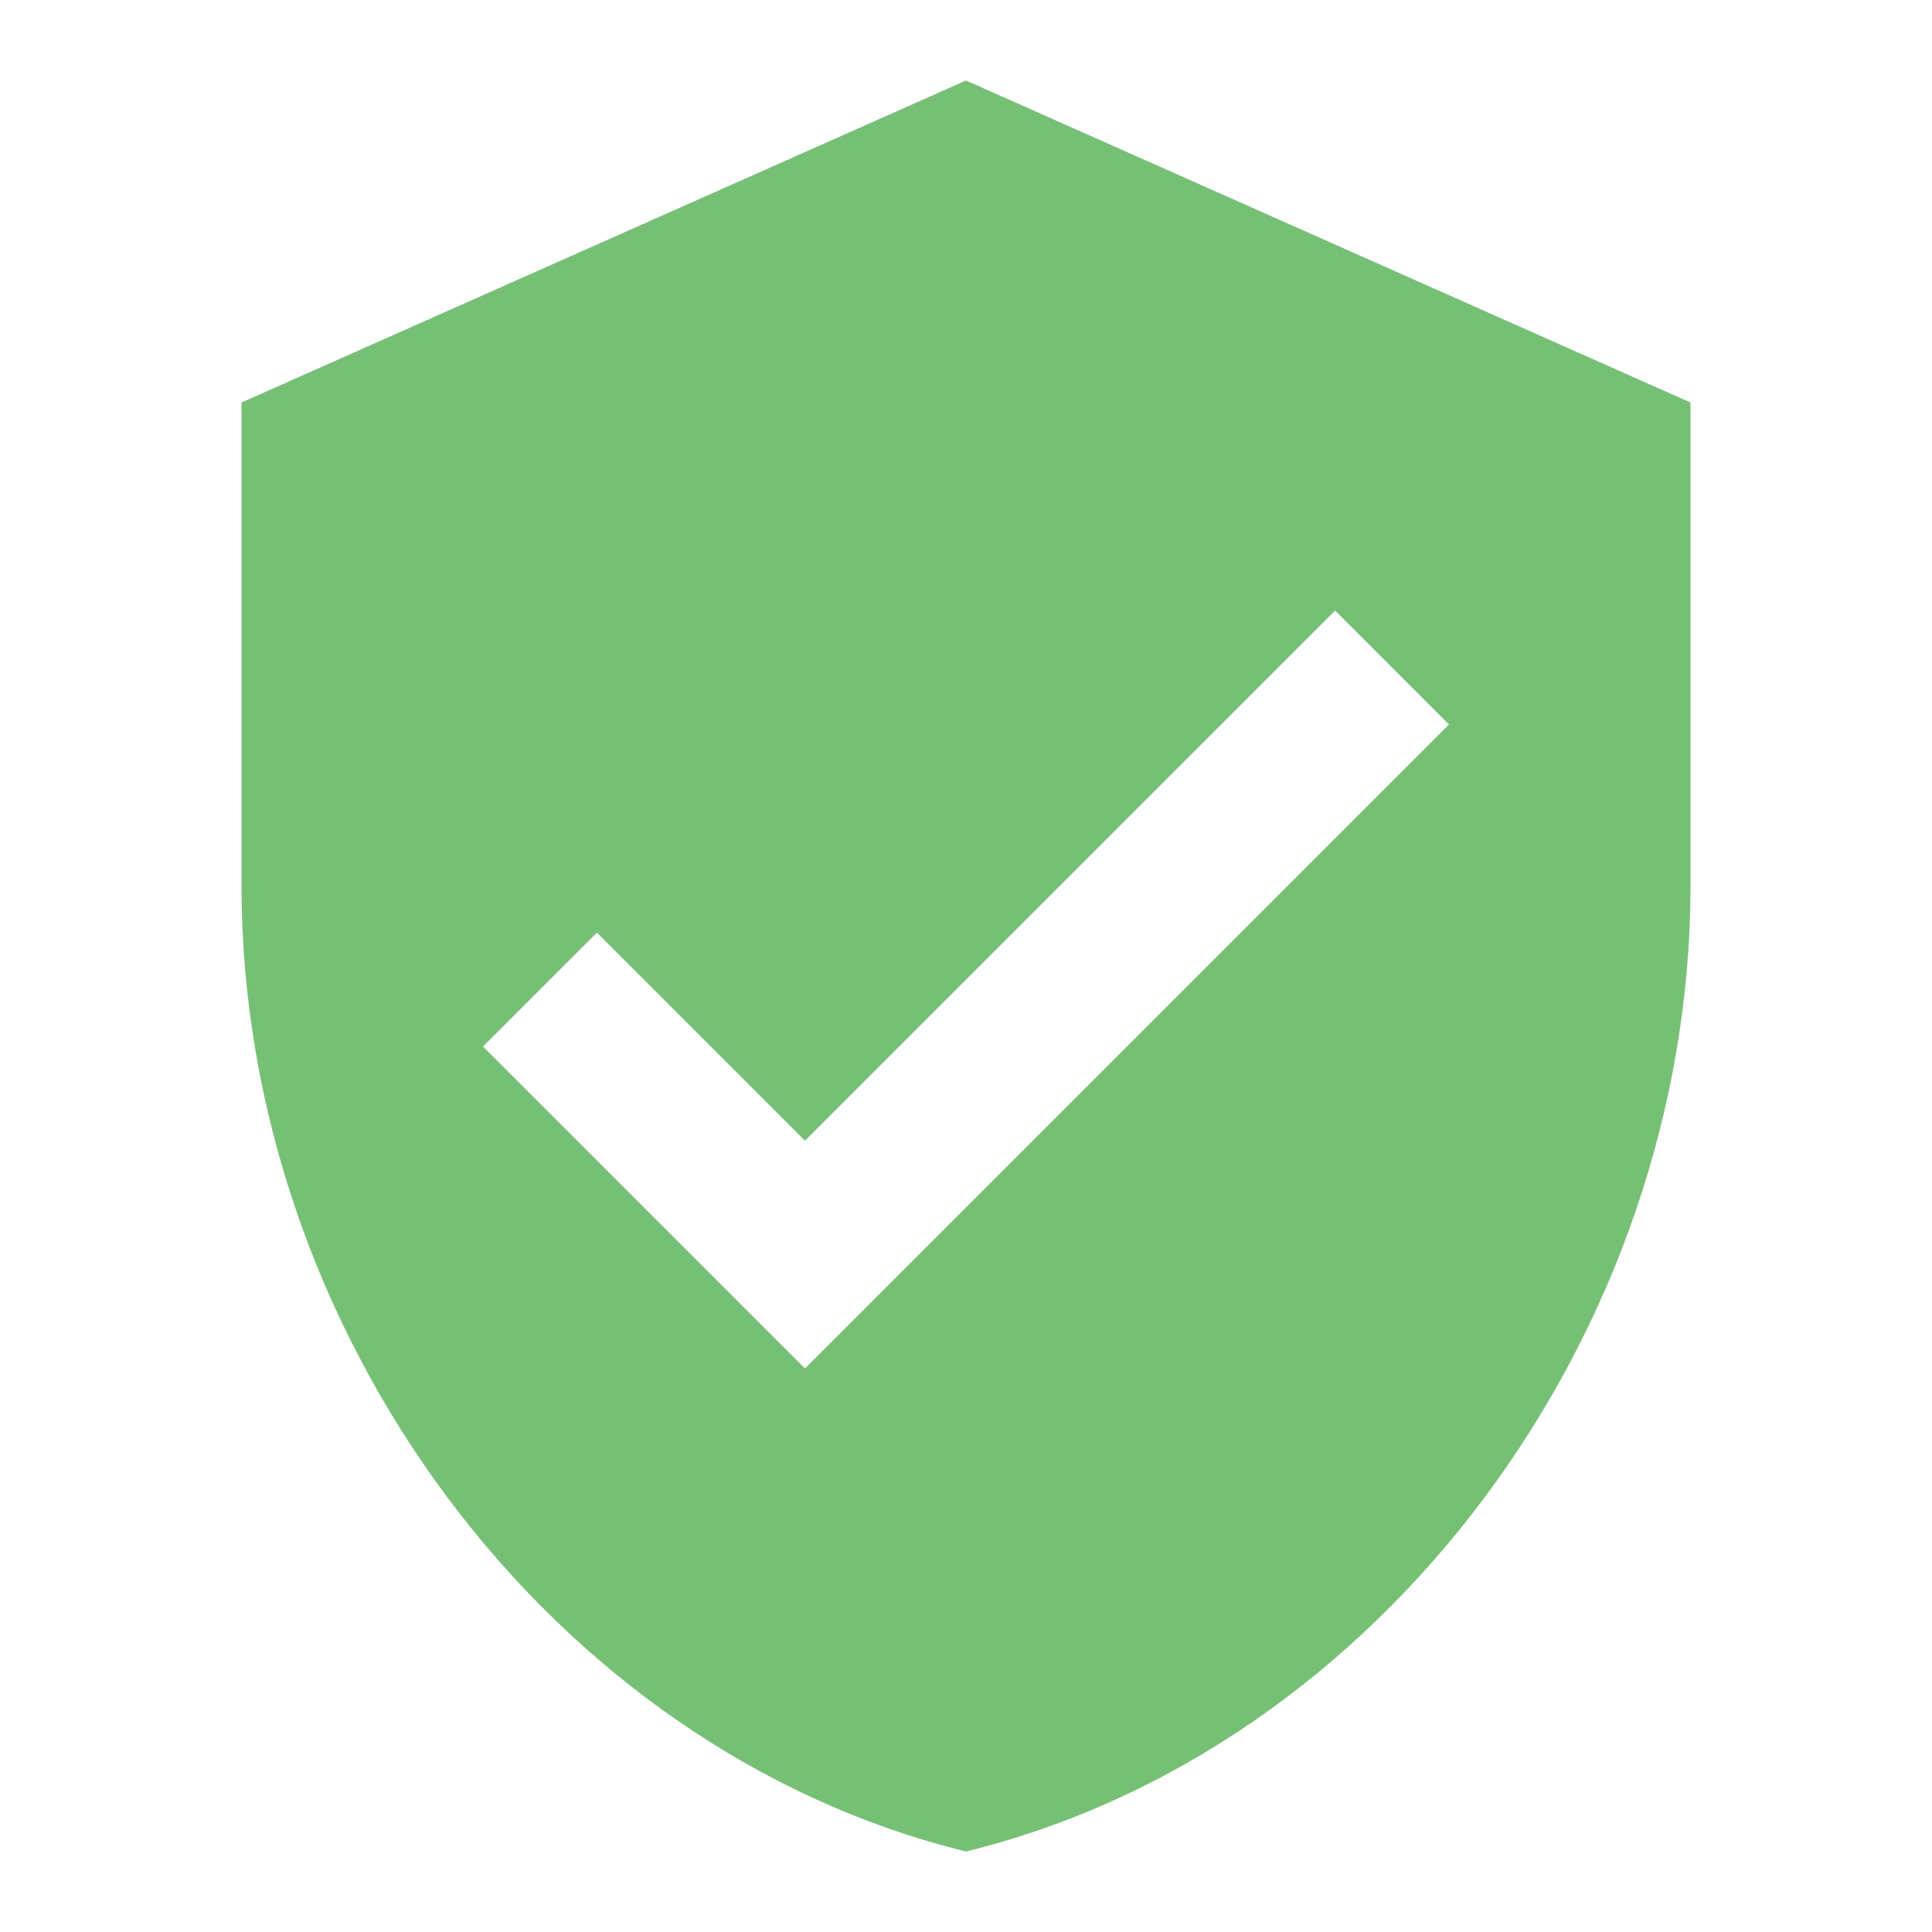
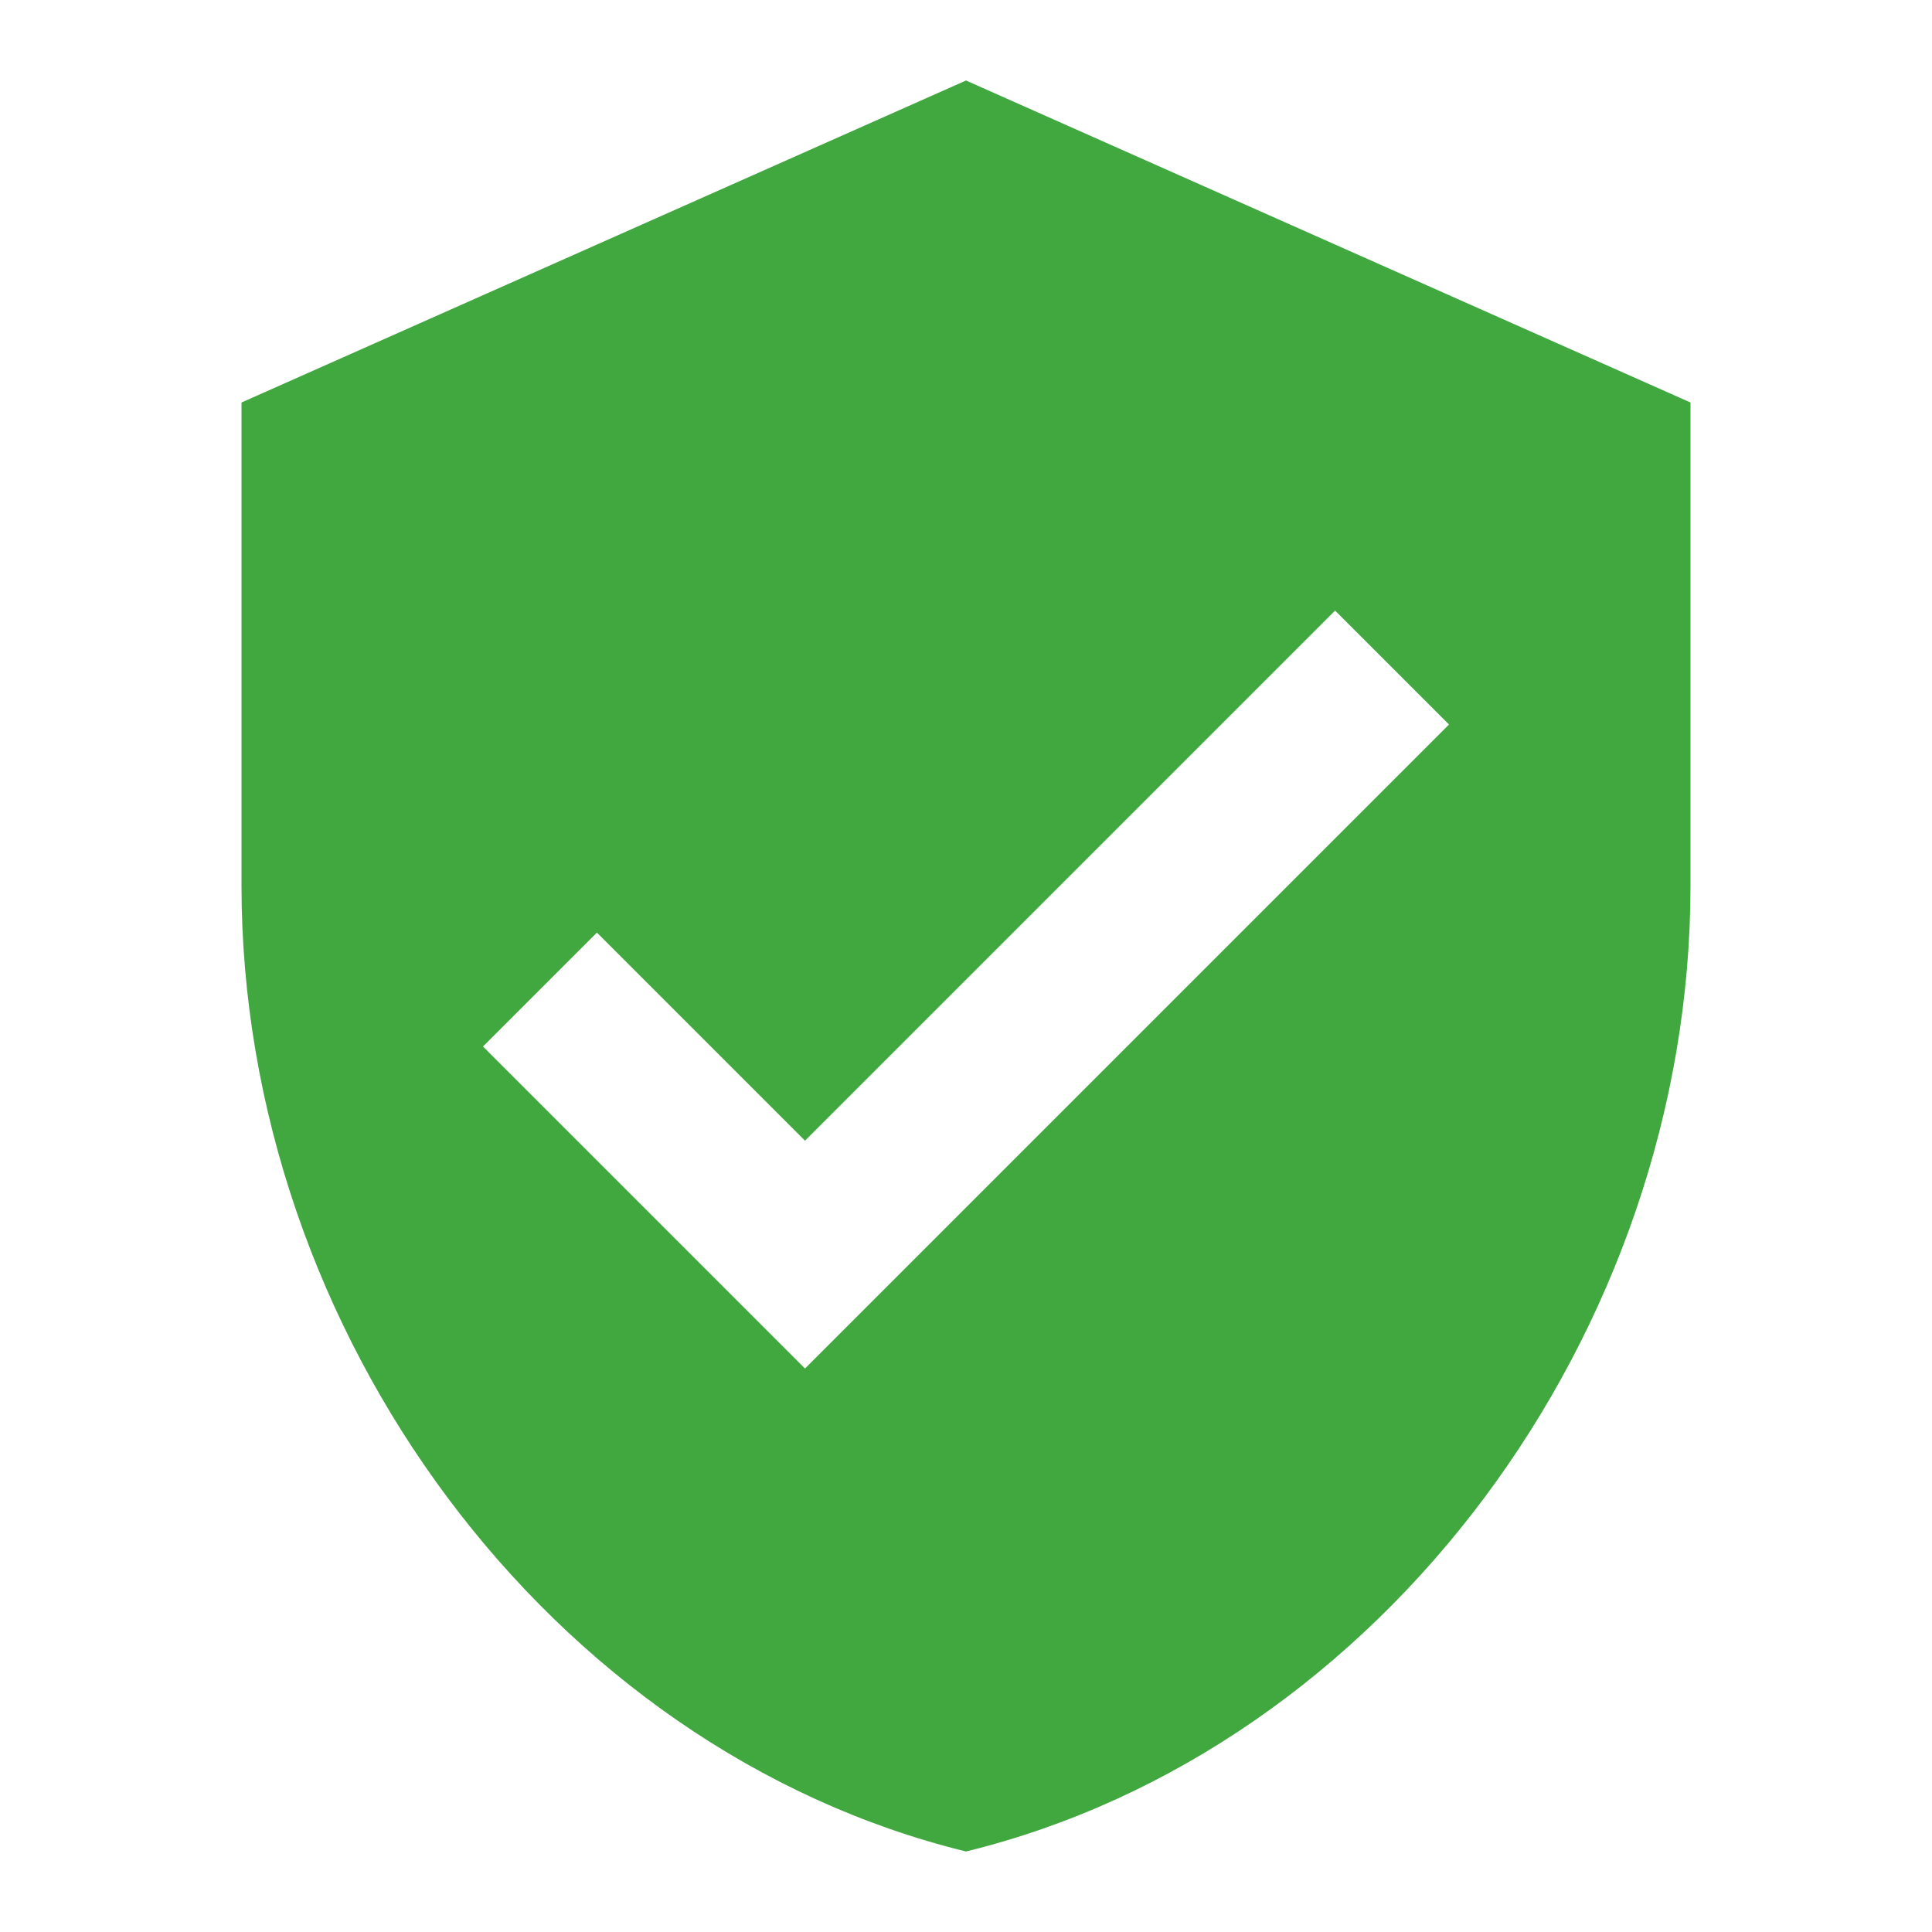
<svg xmlns="http://www.w3.org/2000/svg" width="48" height="48" viewBox="0 0 48 48" id="svg2" version="1.1">
  <defs id="defs8" />
-   <path d="M24 2L6 10v12c0 11.11 7.67 21.47 18 24 10.33-2.53 18-12.89 18-24V10L24 2zm-4 32l-8-8 2.83-2.83L20 28.34l13.17-13.17L36 18 20 34z" id="path4" style="fill:#259b24;fill-opacity:0.627" />
+   <path d="M24 2L6 10v12c0 11.11 7.67 21.47 18 24 10.33-2.53 18-12.89 18-24V10L24 2zm-4 32l-8-8 2.83-2.83L20 28.34l13.17-13.17L36 18 20 34z" id="path4" style="fill:#259b24;fill-opacity:0.87" />
</svg>
